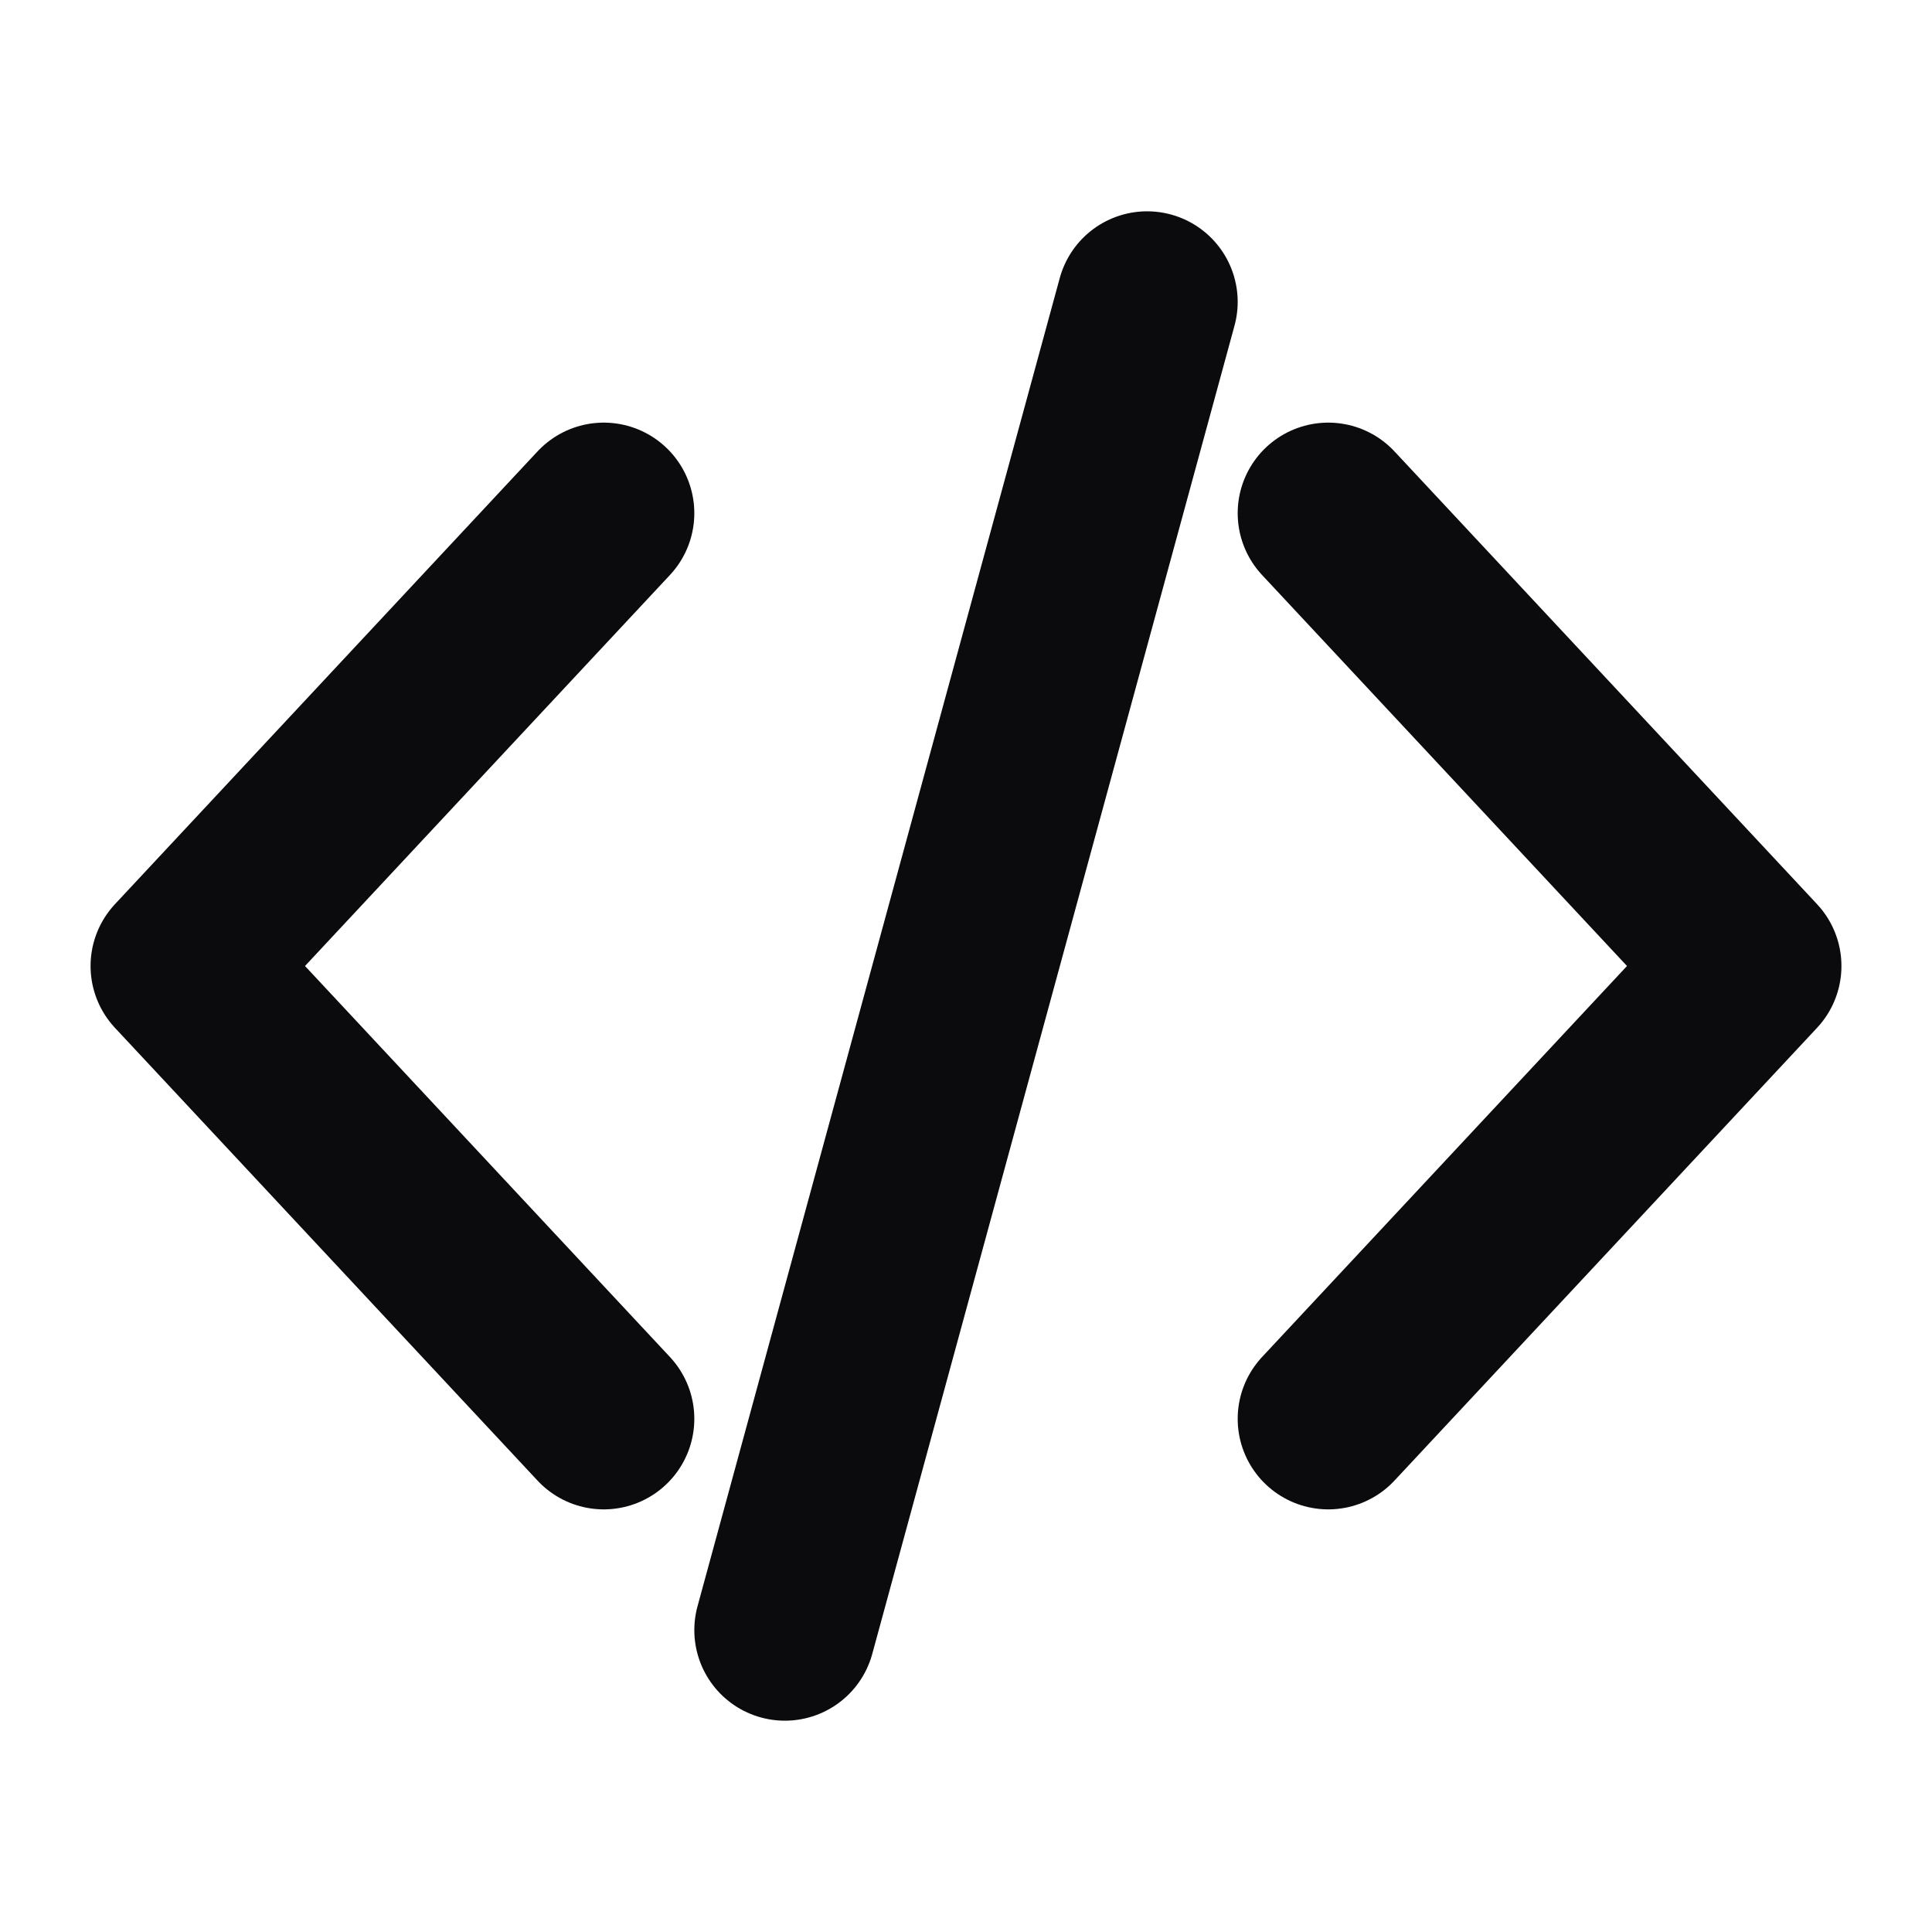
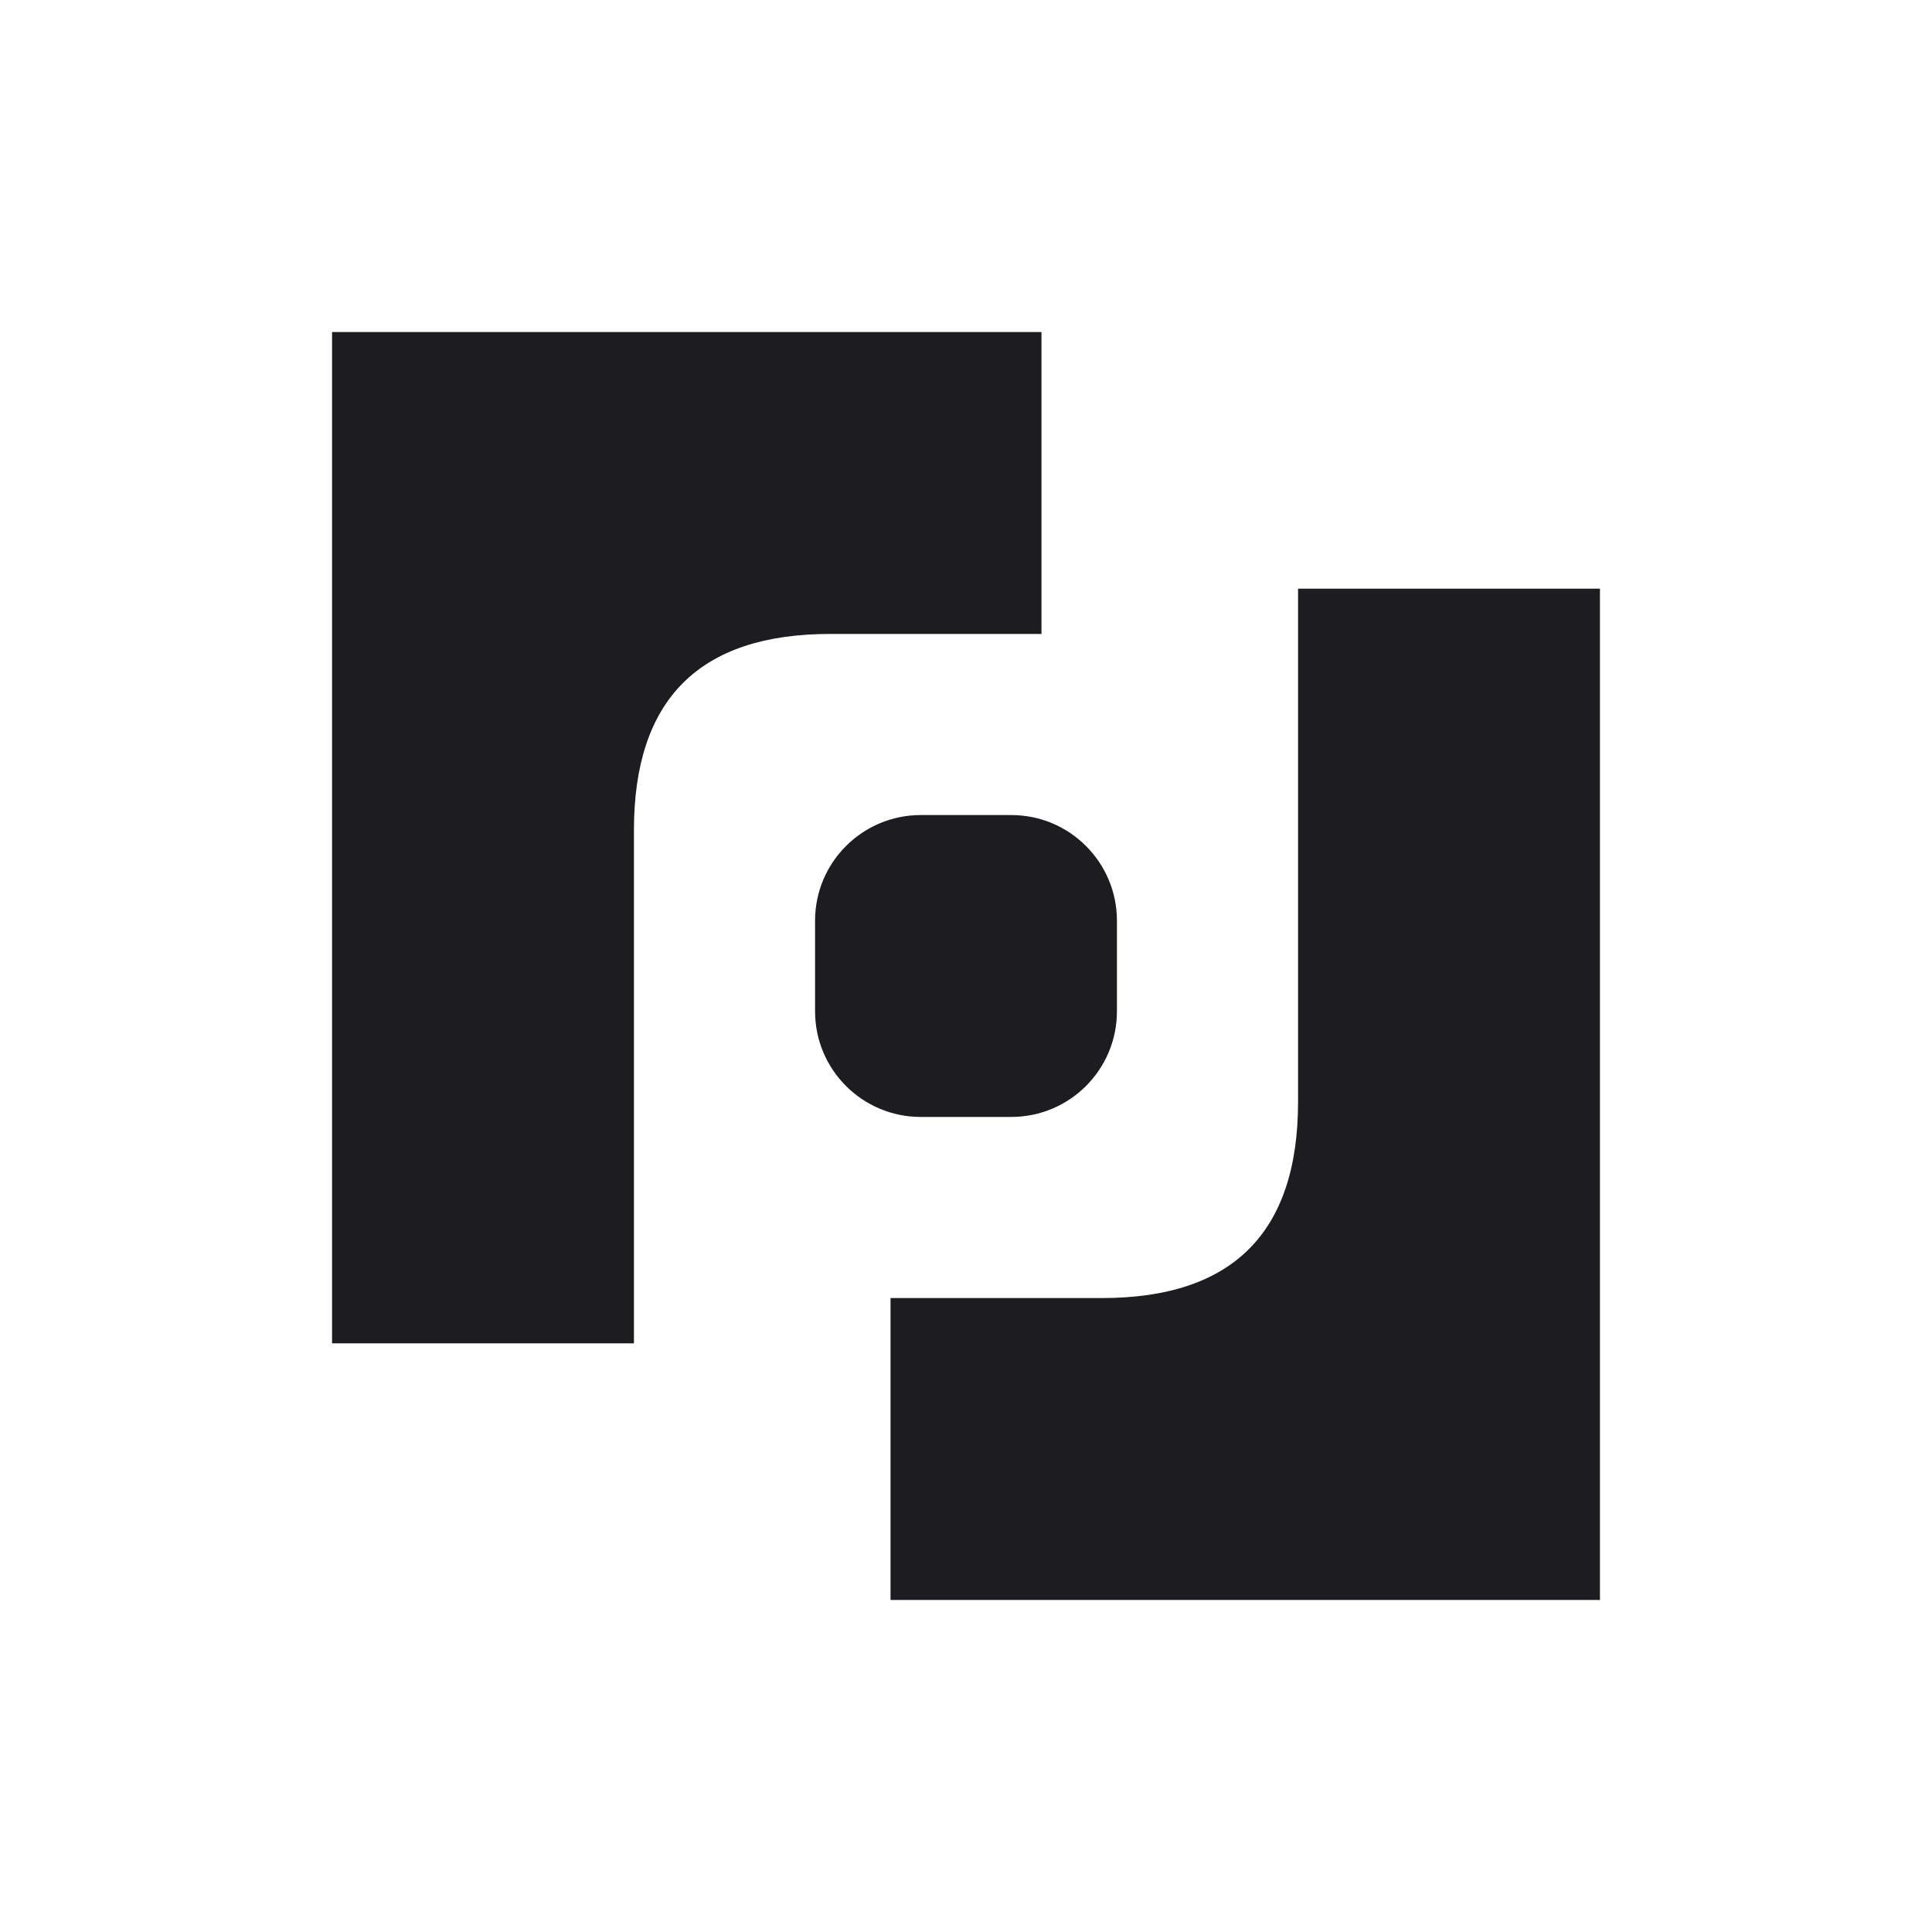
- <svg xmlns="http://www.w3.org/2000/svg" fill="none" viewBox="0 0 128 128">
-   <path stroke="currentColor" stroke-width="12" stroke-linecap="round" stroke-linejoin="round" d="M40 34L12 64l28 30M88 34l28 30-28 30M76 20L52 108" />
+ <svg xmlns="http://www.w3.org/2000/svg" viewBox="0 0 256 256">
  <style>
-         path { stroke: #0b0b0d; }
-         @media (prefers-color-scheme: dark) {
-             path { stroke: #fafaf9; }
-         }
-     </style>
+     path, rect { fill: #1c1c21; }
+     @media (prefers-color-scheme: dark) {
+       path, rect { fill: #fafaf9; }
+     }
+   </style>
+   <path d="M44 44 H138 V84 H110 Q 84 84 84 110 V178 H44 Z" />
+   <path d="M212 212 H118 V172 H146 Q 172 172 172 146 V78 H212 Z" />
+   <rect x="108" y="108" width="40" height="40" rx="14" ry="14" />
</svg>
